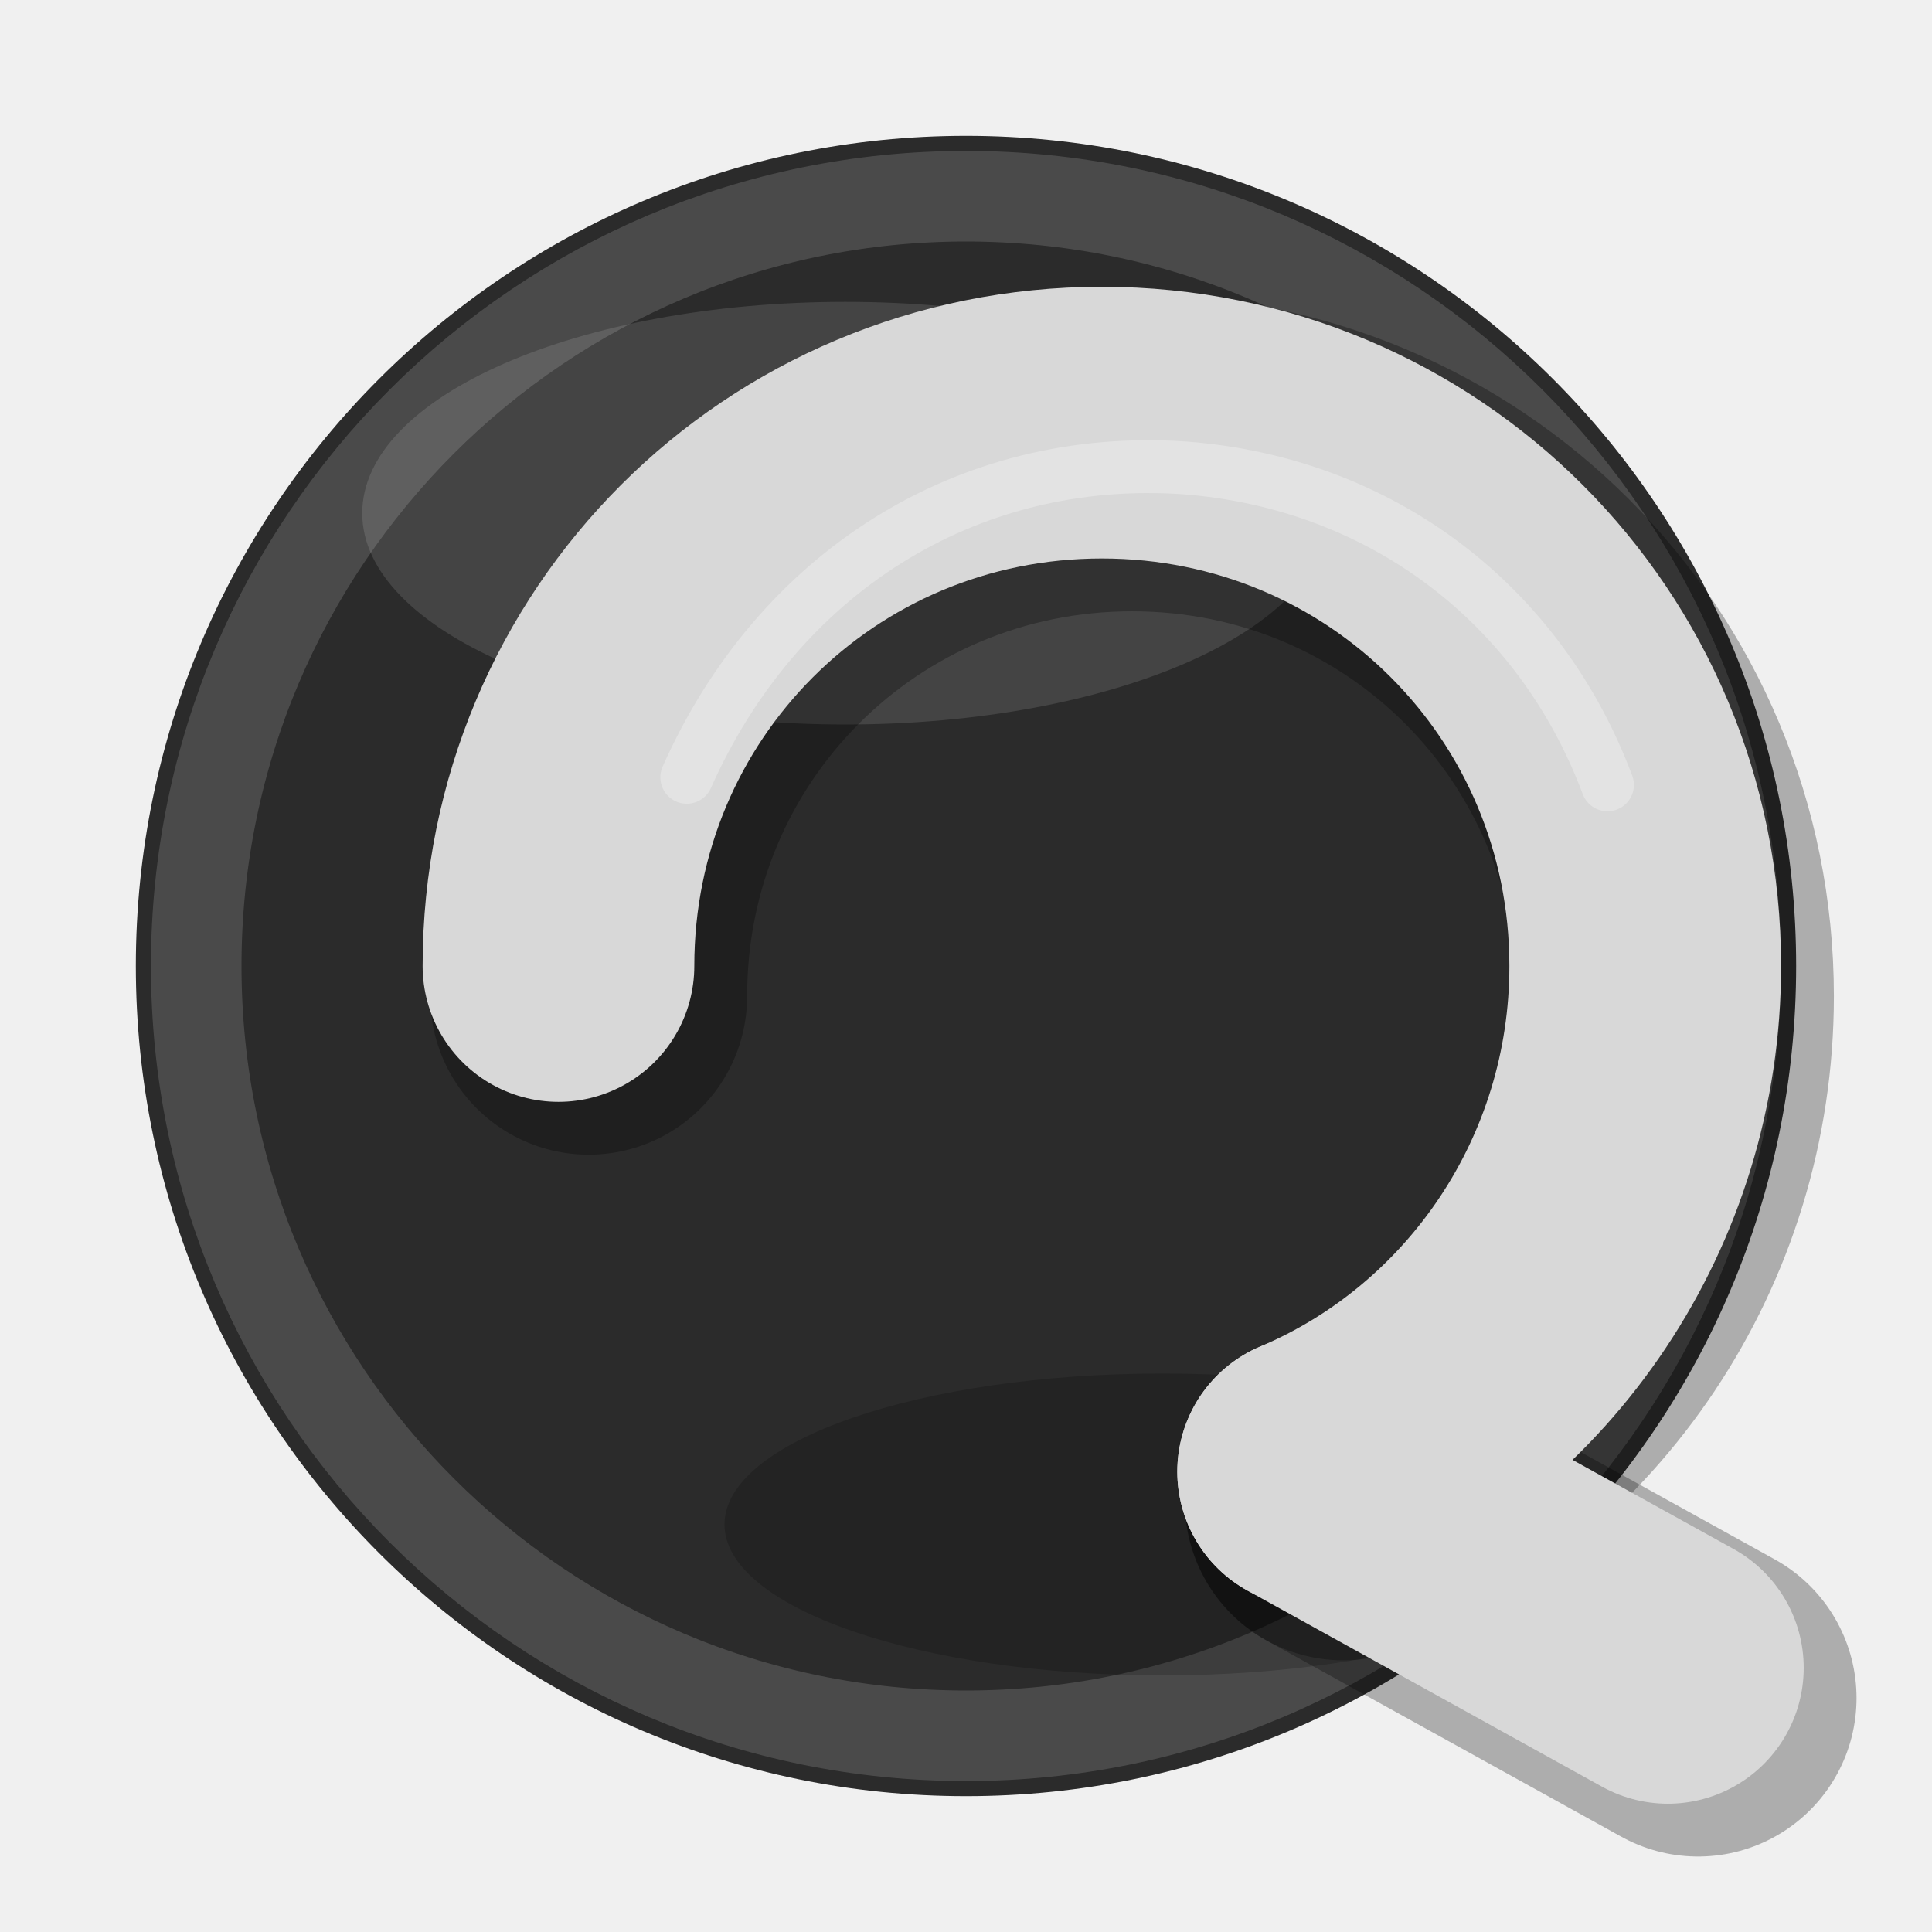
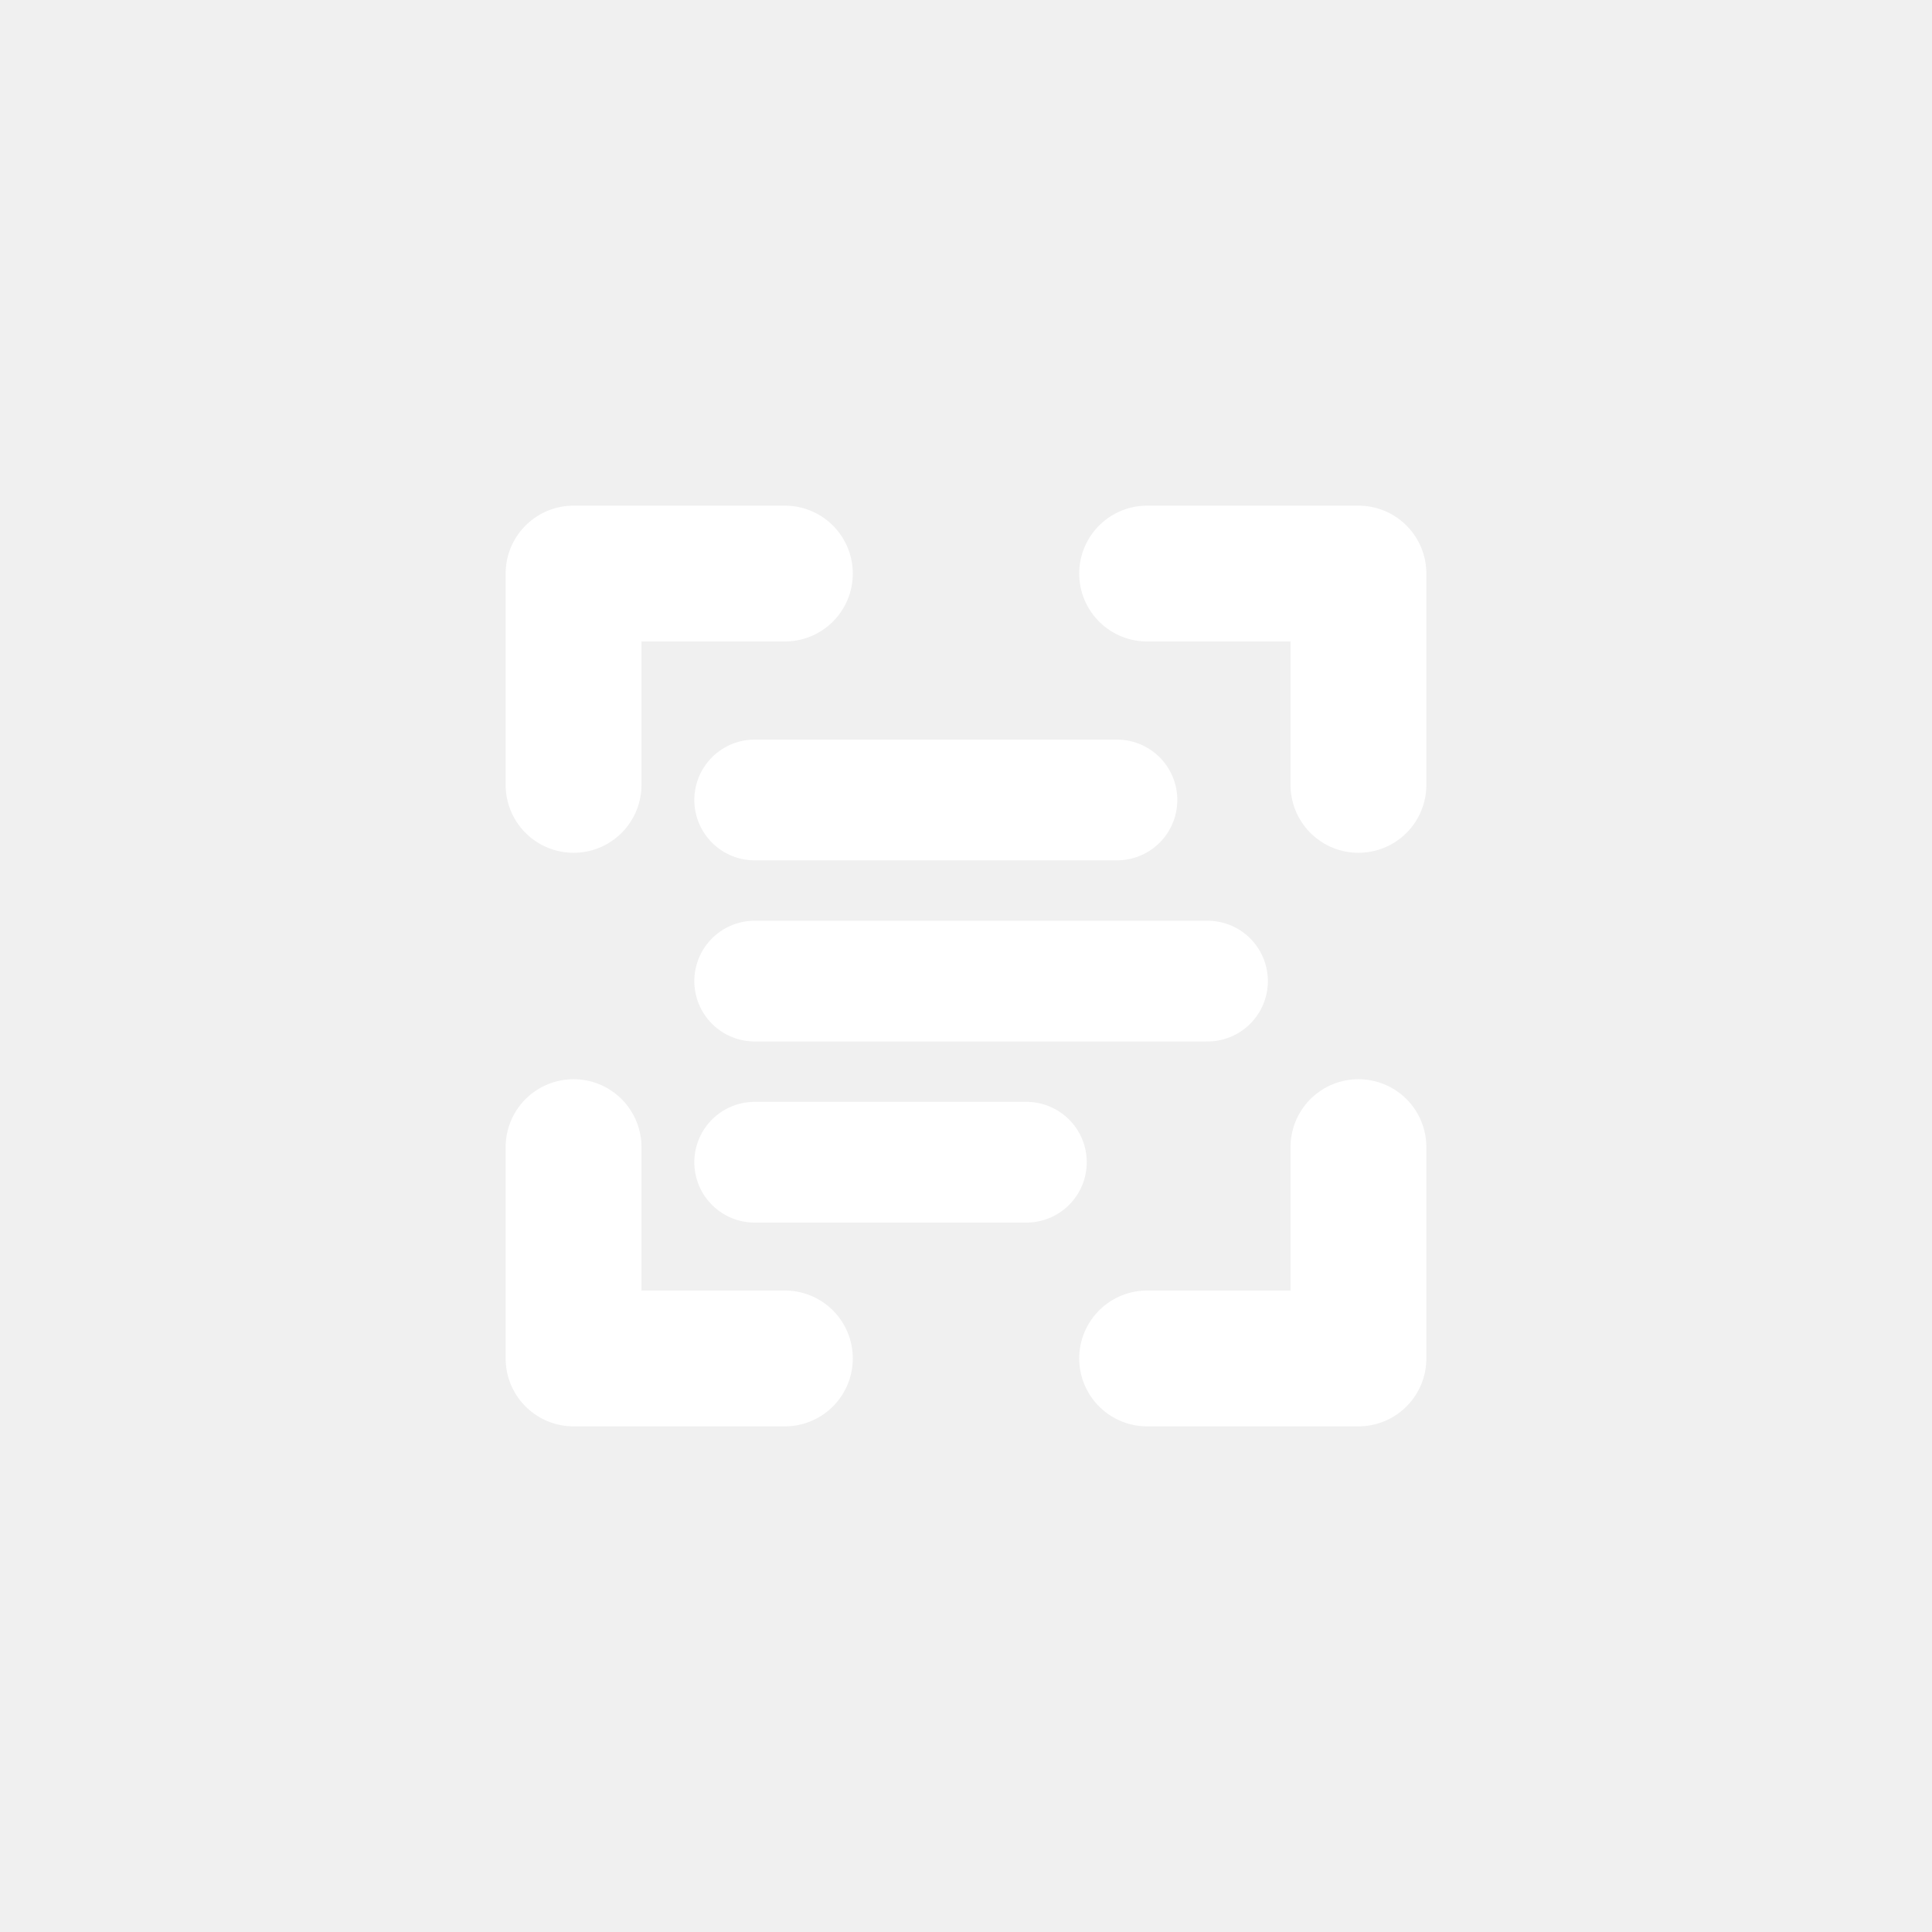
- <svg xmlns="http://www.w3.org/2000/svg" width="256" height="256" viewBox="0 0 256 256" fill="none">
-   <circle cx="128" cy="128" r="110" fill="#2B2B2B" />
-   <circle cx="128" cy="128" r="102" stroke="#F1F1F1" stroke-opacity="0.16" stroke-width="12" />
-   <ellipse cx="112" cy="68" rx="64" ry="28" fill="#FFFFFF" fill-opacity="0.12" />
-   <ellipse cx="154" cy="202" rx="58" ry="20" fill="#000000" fill-opacity="0.18" />
-   <path d="M78 132C78 92 110 60 150 60C190 60 222 92 222 132C222 162 204 188 178 199" stroke="#000000" stroke-opacity="0.28" stroke-width="42" stroke-linecap="round" />
-   <path d="M178 199L225 225" stroke="#000000" stroke-opacity="0.28" stroke-width="42" stroke-linecap="round" />
-   <path d="M74 128C74 88 106 56 146 56C186 56 218 88 218 128C218 158 200 184 174 195" stroke="#D8D8D8" stroke-width="36" stroke-linecap="round" />
-   <path d="M174 195L221 221" stroke="#D8D8D8" stroke-width="36" stroke-linecap="round" />
-   <path d="M91 103C103 76 128 60 157 62C183 64 204 80 213 104" stroke="#FFFFFF" stroke-opacity="0.28" stroke-width="7" stroke-linecap="round" />
+ <svg xmlns="http://www.w3.org/2000/svg" width="128" height="128" viewBox="0 0 128 128">
+   <path d="M52 38 L38 38 L38 52" stroke="#FFFFFF" stroke-width="9" stroke-linecap="round" stroke-linejoin="round" fill="none" />
+   <path d="M76 38 L90 38 L90 52" stroke="#FFFFFF" stroke-width="9" stroke-linecap="round" stroke-linejoin="round" fill="none" />
+   <path d="M52 90 L38 90 L38 76" stroke="#FFFFFF" stroke-width="9" stroke-linecap="round" stroke-linejoin="round" fill="none" />
+   <path d="M76 90 L90 90 L90 76" stroke="#FFFFFF" stroke-width="9" stroke-linecap="round" stroke-linejoin="round" fill="none" />
+   <path d="M50 53 L74 53" stroke="#FFFFFF" stroke-width="8" stroke-linecap="round" fill="none" />
+   <path d="M50 65 L80 65" stroke="#FFFFFF" stroke-width="8" stroke-linecap="round" fill="none" />
+   <path d="M50 77 L68 77" stroke="#FFFFFF" stroke-width="8" stroke-linecap="round" fill="none" />
</svg>
